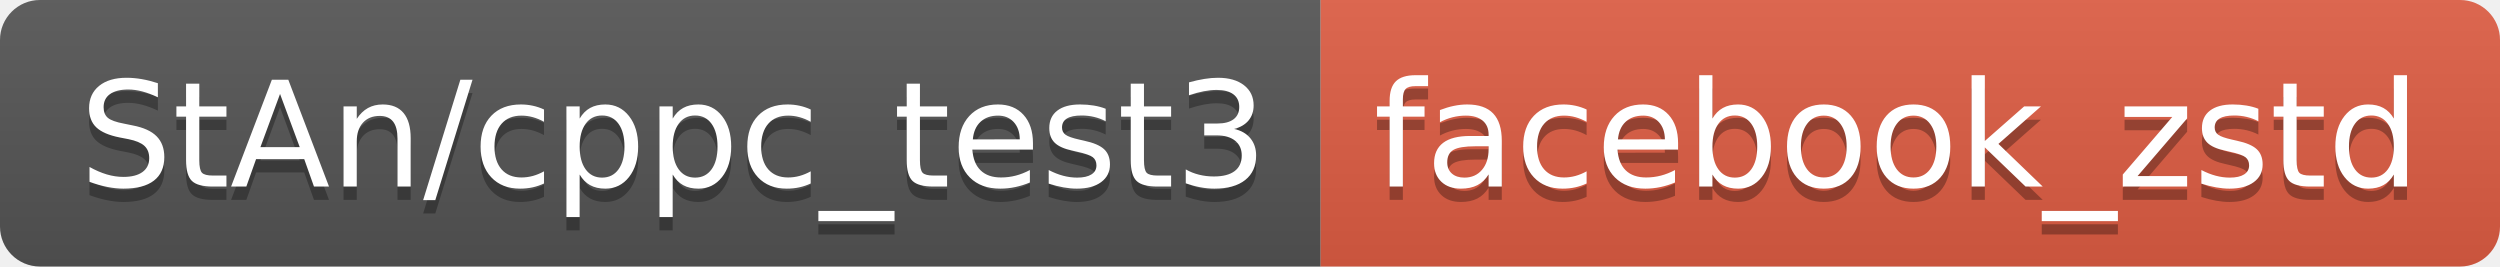
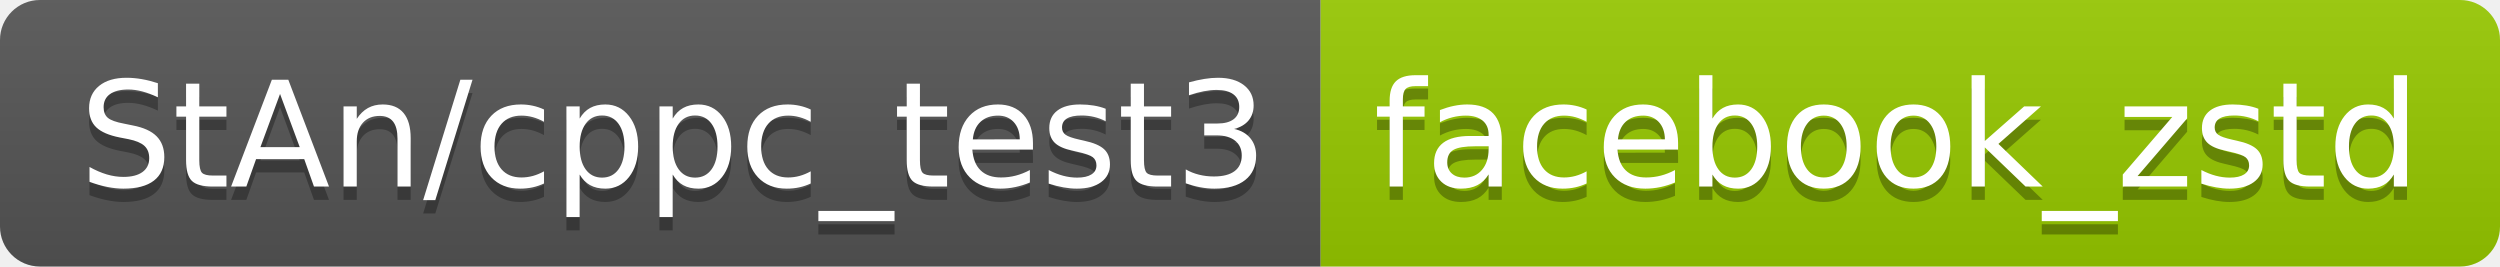
<svg xmlns="http://www.w3.org/2000/svg" height="20" width="187.6">
  <linearGradient id="smooth" x2="0" y2="100%">
    <stop offset="0" stop-color="#bbb" stop-opacity=".1" />
    <stop offset="1" stop-opacity=".1" />
  </linearGradient>
  <clipPath id="round">
    <rect fill="#fff" height="20" rx="3" width="187.6" />
  </clipPath>
  <g clip-path="url(#round)">
    <rect fill="#555" height="20" width="99.1" />
-     <rect fill="#e05d44" height="20" width="88.5" x="99.1" />
+     <rect fill="#97CA00" height="20" width="88.5" x="99.1" />
    <rect fill="url(#smooth)" height="20" width="187.6" />
  </g>
  <g fill="#fff" font-family="DejaVu Sans,Verdana,Geneva,sans-serif" font-size="110" text-anchor="middle">
    <text fill="#010101" fill-opacity=".3" lengthAdjust="spacing" textLength="891.0" transform="scale(0.1)" x="505.5" y="150">StAn/cppc_test3</text>
    <text lengthAdjust="spacing" textLength="891.0" transform="scale(0.1)" x="505.5" y="140">StAn/cppc_test3</text>
    <text fill="#010101" fill-opacity=".3" lengthAdjust="spacing" textLength="785.0" transform="scale(0.1)" x="1423.5" y="150">facebook_zstd</text>
    <text lengthAdjust="spacing" textLength="785.0" transform="scale(0.1)" x="1423.5" y="140">facebook_zstd</text>
  </g>
</svg>
